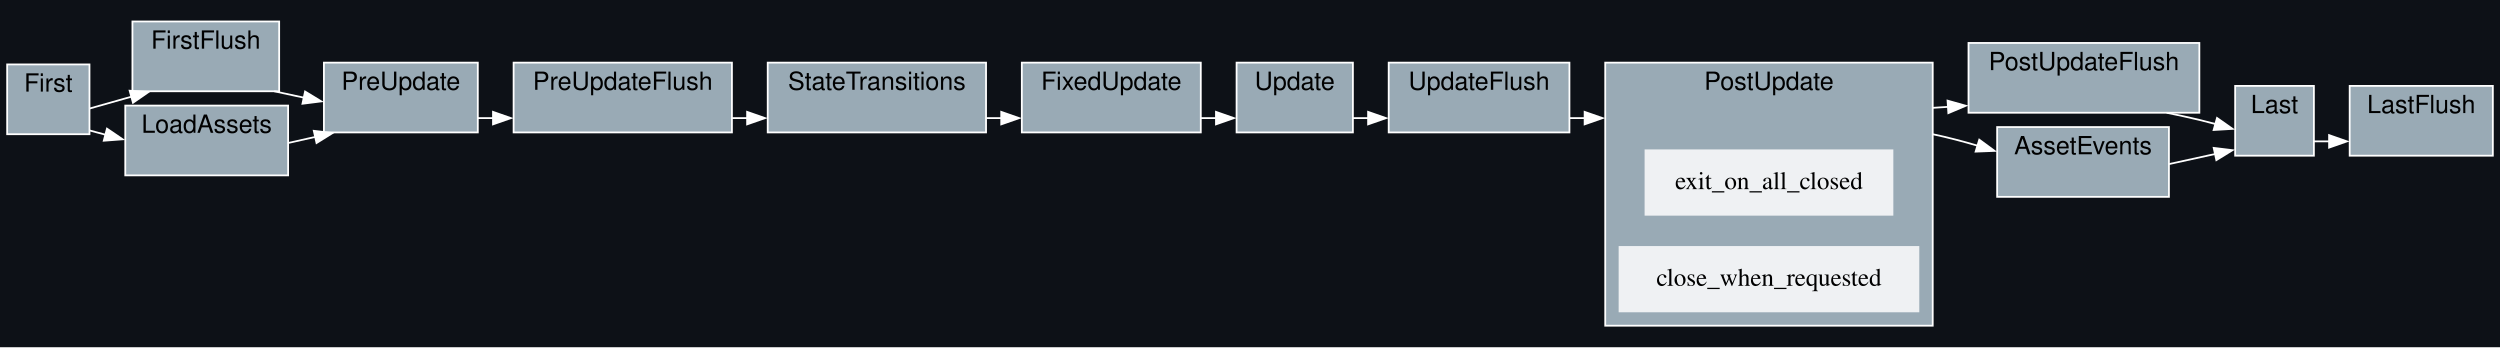
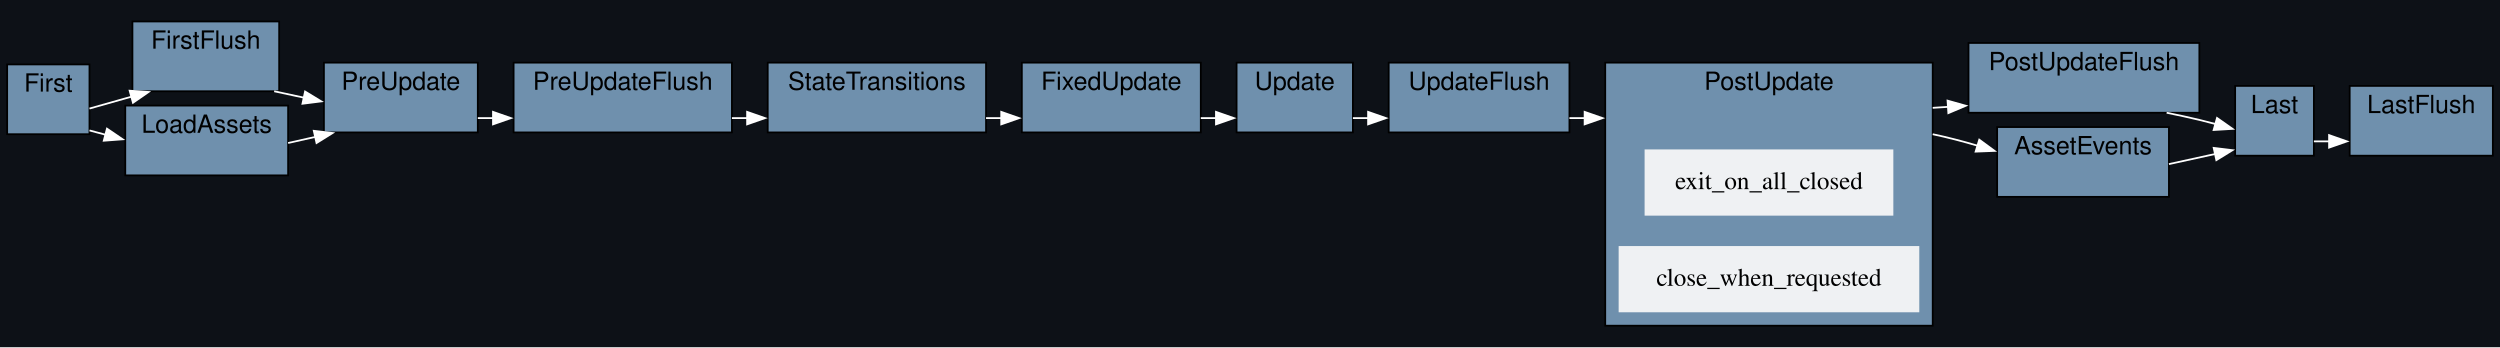
<svg xmlns="http://www.w3.org/2000/svg" width="1397pt" height="194pt" viewBox="0.00 0.00 1397.00 194.00">
  <g id="graph0" class="graph" transform="scale(1 1) rotate(0) translate(4 190)">
    <polygon fill="#0d1117" stroke="none" points="-4,4 -4,-190 1393,-190 1393,4 -4,4" />
    <g id="clust1" class="cluster">
-       <polygon fill="#99aab5" stroke="white" points="70,-139 70,-178 152,-178 152,-139 70,-139" />
+       <polygon fill="#6f90ad" stroke="black" points="70,-139 70,-178 152,-178 152,-139 70,-139" />
      <text text-anchor="middle" x="111" y="-162.8" font-family="Helvetica,sans-Serif" font-size="14.00">FirstFlush</text>
    </g>
    <g id="clust2" class="cluster">
-       <polygon fill="#99aab5" stroke="white" points="283,-116 283,-155 405,-155 405,-116 283,-116" />
+       <polygon fill="#6f90ad" stroke="black" points="283,-116 283,-155 405,-155 405,-116 283,-116" />
      <text text-anchor="middle" x="344" y="-139.8" font-family="Helvetica,sans-Serif" font-size="14.00">PreUpdateFlush</text>
    </g>
    <g id="clust3" class="cluster">
-       <polygon fill="#99aab5" stroke="white" points="772,-116 772,-155 873,-155 873,-116 772,-116" />
+       <polygon fill="#6f90ad" stroke="black" points="772,-116 772,-155 873,-155 873,-116 772,-116" />
      <text text-anchor="middle" x="822.5" y="-139.8" font-family="Helvetica,sans-Serif" font-size="14.00">UpdateFlush</text>
    </g>
    <g id="clust4" class="cluster">
-       <polygon fill="#99aab5" stroke="white" points="1096,-127 1096,-166 1225,-166 1225,-127 1096,-127" />
+       <polygon fill="#6f90ad" stroke="black" points="1096,-127 1096,-166 1225,-166 1225,-127 1096,-127" />
      <text text-anchor="middle" x="1160.5" y="-150.8" font-family="Helvetica,sans-Serif" font-size="14.00">PostUpdateFlush</text>
    </g>
    <g id="clust5" class="cluster">
-       <polygon fill="#99aab5" stroke="white" points="1309,-103 1309,-142 1389,-142 1389,-103 1309,-103" />
+       <polygon fill="#6f90ad" stroke="black" points="1309,-103 1309,-142 1389,-142 1389,-103 1309,-103" />
      <text text-anchor="middle" x="1349" y="-126.8" font-family="Helvetica,sans-Serif" font-size="14.00">LastFlush</text>
    </g>
    <g id="clust6" class="cluster">
-       <polygon fill="#99aab5" stroke="white" points="0,-115 0,-154 46,-154 46,-115 0,-115" />
+       <polygon fill="#6f90ad" stroke="black" points="0,-115 0,-154 46,-154 46,-115 0,-115" />
      <text text-anchor="middle" x="23" y="-138.8" font-family="Helvetica,sans-Serif" font-size="14.00">First</text>
    </g>
    <g id="clust7" class="cluster">
-       <polygon fill="#99aab5" stroke="white" points="177,-116 177,-155 263,-155 263,-116 177,-116" />
+       <polygon fill="#6f90ad" stroke="black" points="177,-116 177,-155 263,-155 263,-116 177,-116" />
      <text text-anchor="middle" x="220" y="-139.8" font-family="Helvetica,sans-Serif" font-size="14.00">PreUpdate</text>
    </g>
    <g id="clust8" class="cluster">
-       <polygon fill="#99aab5" stroke="white" points="425,-116 425,-155 547,-155 547,-116 425,-116" />
+       <polygon fill="#6f90ad" stroke="black" points="425,-116 425,-155 547,-155 547,-116 425,-116" />
      <text text-anchor="middle" x="486" y="-139.8" font-family="Helvetica,sans-Serif" font-size="14.00">StateTransitions</text>
    </g>
    <g id="clust9" class="cluster">
-       <polygon fill="#99aab5" stroke="white" points="567,-116 567,-155 667,-155 667,-116 567,-116" />
+       <polygon fill="#6f90ad" stroke="black" points="567,-116 567,-155 667,-155 667,-116 567,-116" />
      <text text-anchor="middle" x="617" y="-139.8" font-family="Helvetica,sans-Serif" font-size="14.00">FixedUpdate</text>
    </g>
    <g id="clust10" class="cluster">
-       <polygon fill="#99aab5" stroke="white" points="687,-116 687,-155 752,-155 752,-116 687,-116" />
+       <polygon fill="#6f90ad" stroke="black" points="687,-116 687,-155 752,-155 752,-116 687,-116" />
      <text text-anchor="middle" x="719.5" y="-139.8" font-family="Helvetica,sans-Serif" font-size="14.00">Update</text>
    </g>
    <g id="clust11" class="cluster">
-       <polygon fill="#99aab5" stroke="white" points="893,-8 893,-155 1076,-155 1076,-8 893,-8" />
+       <polygon fill="#6f90ad" stroke="black" points="893,-8 893,-155 1076,-155 1076,-8 893,-8" />
      <text text-anchor="middle" x="984.5" y="-139.8" font-family="Helvetica,sans-Serif" font-size="14.00">PostUpdate</text>
    </g>
    <g id="clust12" class="cluster">
-       <polygon fill="#99aab5" stroke="white" points="1245,-103 1245,-142 1289,-142 1289,-103 1245,-103" />
+       <polygon fill="#6f90ad" stroke="black" points="1245,-103 1245,-142 1289,-142 1289,-103 1245,-103" />
      <text text-anchor="middle" x="1267" y="-126.8" font-family="Helvetica,sans-Serif" font-size="14.00">Last</text>
    </g>
    <g id="clust13" class="cluster">
-       <polygon fill="#99aab5" stroke="white" points="66,-92 66,-131 157,-131 157,-92 66,-92" />
+       <polygon fill="#6f90ad" stroke="black" points="66,-92 66,-131 157,-131 157,-92 66,-92" />
      <text text-anchor="middle" x="111.5" y="-115.8" font-family="Helvetica,sans-Serif" font-size="14.00">LoadAssets</text>
    </g>
    <g id="clust14" class="cluster">
-       <polygon fill="#99aab5" stroke="white" points="1112,-80 1112,-119 1208,-119 1208,-80 1112,-80" />
+       <polygon fill="#6f90ad" stroke="black" points="1112,-80 1112,-119 1208,-119 1208,-80 1112,-80" />
      <text text-anchor="middle" x="1160" y="-103.8" font-family="Helvetica,sans-Serif" font-size="14.00">AssetEvents</text>
    </g>
    <g id="edge2" class="edge">
      <path fill="none" stroke="white" d="M149.21,-139C154.62,-137.84 160.27,-136.62 165.92,-135.41" />
      <polygon fill="white" stroke="white" points="166.48,-138.87 175.53,-133.35 165.01,-132.02 166.48,-138.87" />
    </g>
    <g id="edge4" class="edge">
      <path fill="none" stroke="white" d="M405,-124C407.88,-124 410.78,-124 413.68,-124" />
      <polygon fill="white" stroke="white" points="413.49,-127.5 423.49,-124 413.49,-120.5 413.49,-127.5" />
    </g>
    <g id="edge8" class="edge">
      <path fill="none" stroke="white" d="M873,-124C875.81,-124 878.68,-124 881.59,-124" />
      <polygon fill="white" stroke="white" points="881.49,-127.5 891.49,-124 881.49,-120.5 881.49,-127.5" />
    </g>
    <g id="edge10" class="edge">
      <path fill="none" stroke="white" d="M1206.71,-127C1212.88,-125.76 1219.11,-124.41 1225,-123 1227.97,-122.29 1231.04,-121.5 1234.11,-120.67" />
      <polygon fill="white" stroke="white" points="1234.88,-124.09 1243.55,-117.99 1232.97,-117.35 1234.88,-124.09" />
    </g>
    <g id="edge1" class="edge">
      <path fill="none" stroke="white" d="M46,-129.34C52.44,-131.18 59.5,-133.18 66,-135 67.17,-135.33 68.36,-135.66 69.55,-135.99" />
      <polygon fill="white" stroke="white" points="68.45,-139.32 79.02,-138.6 70.31,-132.57 68.45,-139.32" />
    </g>
    <g id="edge13" class="edge">
      <path fill="none" stroke="white" d="M46,-117.12C48.89,-116.34 51.94,-115.53 55.09,-114.68" />
      <polygon fill="white" stroke="white" points="55.78,-118.12 64.54,-112.16 53.98,-111.36 55.78,-118.12" />
    </g>
    <g id="edge3" class="edge">
      <path fill="none" stroke="white" d="M263,-124C265.78,-124 268.62,-124 271.49,-124" />
      <polygon fill="white" stroke="white" points="271.49,-127.5 281.49,-124 271.49,-120.5 271.49,-127.5" />
    </g>
    <g id="edge5" class="edge">
      <path fill="none" stroke="white" d="M547,-124C549.86,-124 552.74,-124 555.6,-124" />
      <polygon fill="white" stroke="white" points="555.49,-127.5 565.49,-124 555.49,-120.5 555.49,-127.5" />
    </g>
    <g id="edge6" class="edge">
      <path fill="none" stroke="white" d="M667,-124C669.85,-124 672.71,-124 675.54,-124" />
      <polygon fill="white" stroke="white" points="675.49,-127.5 685.49,-124 675.49,-120.5 675.49,-127.5" />
    </g>
    <g id="edge7" class="edge">
      <path fill="none" stroke="white" d="M752,-124C754.81,-124 757.71,-124 760.65,-124" />
      <polygon fill="white" stroke="white" points="760.49,-127.5 770.49,-124 760.49,-120.5 760.49,-127.5" />
    </g>
    <g id="edge9" class="edge">
      <path fill="none" stroke="white" d="M1076,-129.74C1078.85,-129.92 1081.69,-130.1 1084.52,-130.28" />
      <polygon fill="white" stroke="white" points="1084.29,-133.77 1094.49,-130.91 1084.74,-126.78 1084.29,-133.77" />
    </g>
    <g id="edge14" class="edge">
      <path fill="none" stroke="white" d="M1076,-115C1084.23,-113.27 1092.8,-111.03 1101.16,-108.56" />
      <polygon fill="white" stroke="white" points="1102.02,-111.96 1110.55,-105.68 1099.97,-105.27 1102.02,-111.96" />
    </g>
    <g id="node12" class="node">
      <polygon fill="#eff1f3" stroke="#eff1f3" points="1053.5,-106 915.5,-106 915.5,-70 1053.5,-70 1053.5,-106" />
      <text text-anchor="middle" x="984.5" y="-84.3" font-family="Times,serif" font-size="14.00">exit_on_all_closed</text>
    </g>
    <g id="node13" class="node">
      <polygon fill="#eff1f3" stroke="#eff1f3" points="1068,-52 901,-52 901,-16 1068,-16 1068,-52" />
      <text text-anchor="middle" x="984.5" y="-30.3" font-family="Times,serif" font-size="14.00">close_when_requested</text>
    </g>
    <g id="edge11" class="edge">
      <path fill="none" stroke="white" d="M1289,-111C1291.72,-111 1294.6,-111 1297.56,-111" />
      <polygon fill="white" stroke="white" points="1297.49,-114.5 1307.49,-111 1297.49,-107.5 1297.49,-114.5" />
    </g>
    <g id="edge12" class="edge">
      <path fill="none" stroke="white" d="M157,-110.09C162.09,-111.24 167.29,-112.4 172.4,-113.55" />
      <polygon fill="white" stroke="white" points="171.35,-116.9 181.87,-115.67 172.88,-110.07 171.35,-116.9" />
    </g>
    <g id="edge15" class="edge">
      <path fill="none" stroke="white" d="M1208,-98.3C1216.82,-100.23 1225.85,-102.21 1234.08,-104.01" />
      <polygon fill="white" stroke="white" points="1233.01,-107.36 1243.52,-106.08 1234.5,-100.52 1233.01,-107.36" />
    </g>
  </g>
</svg>
